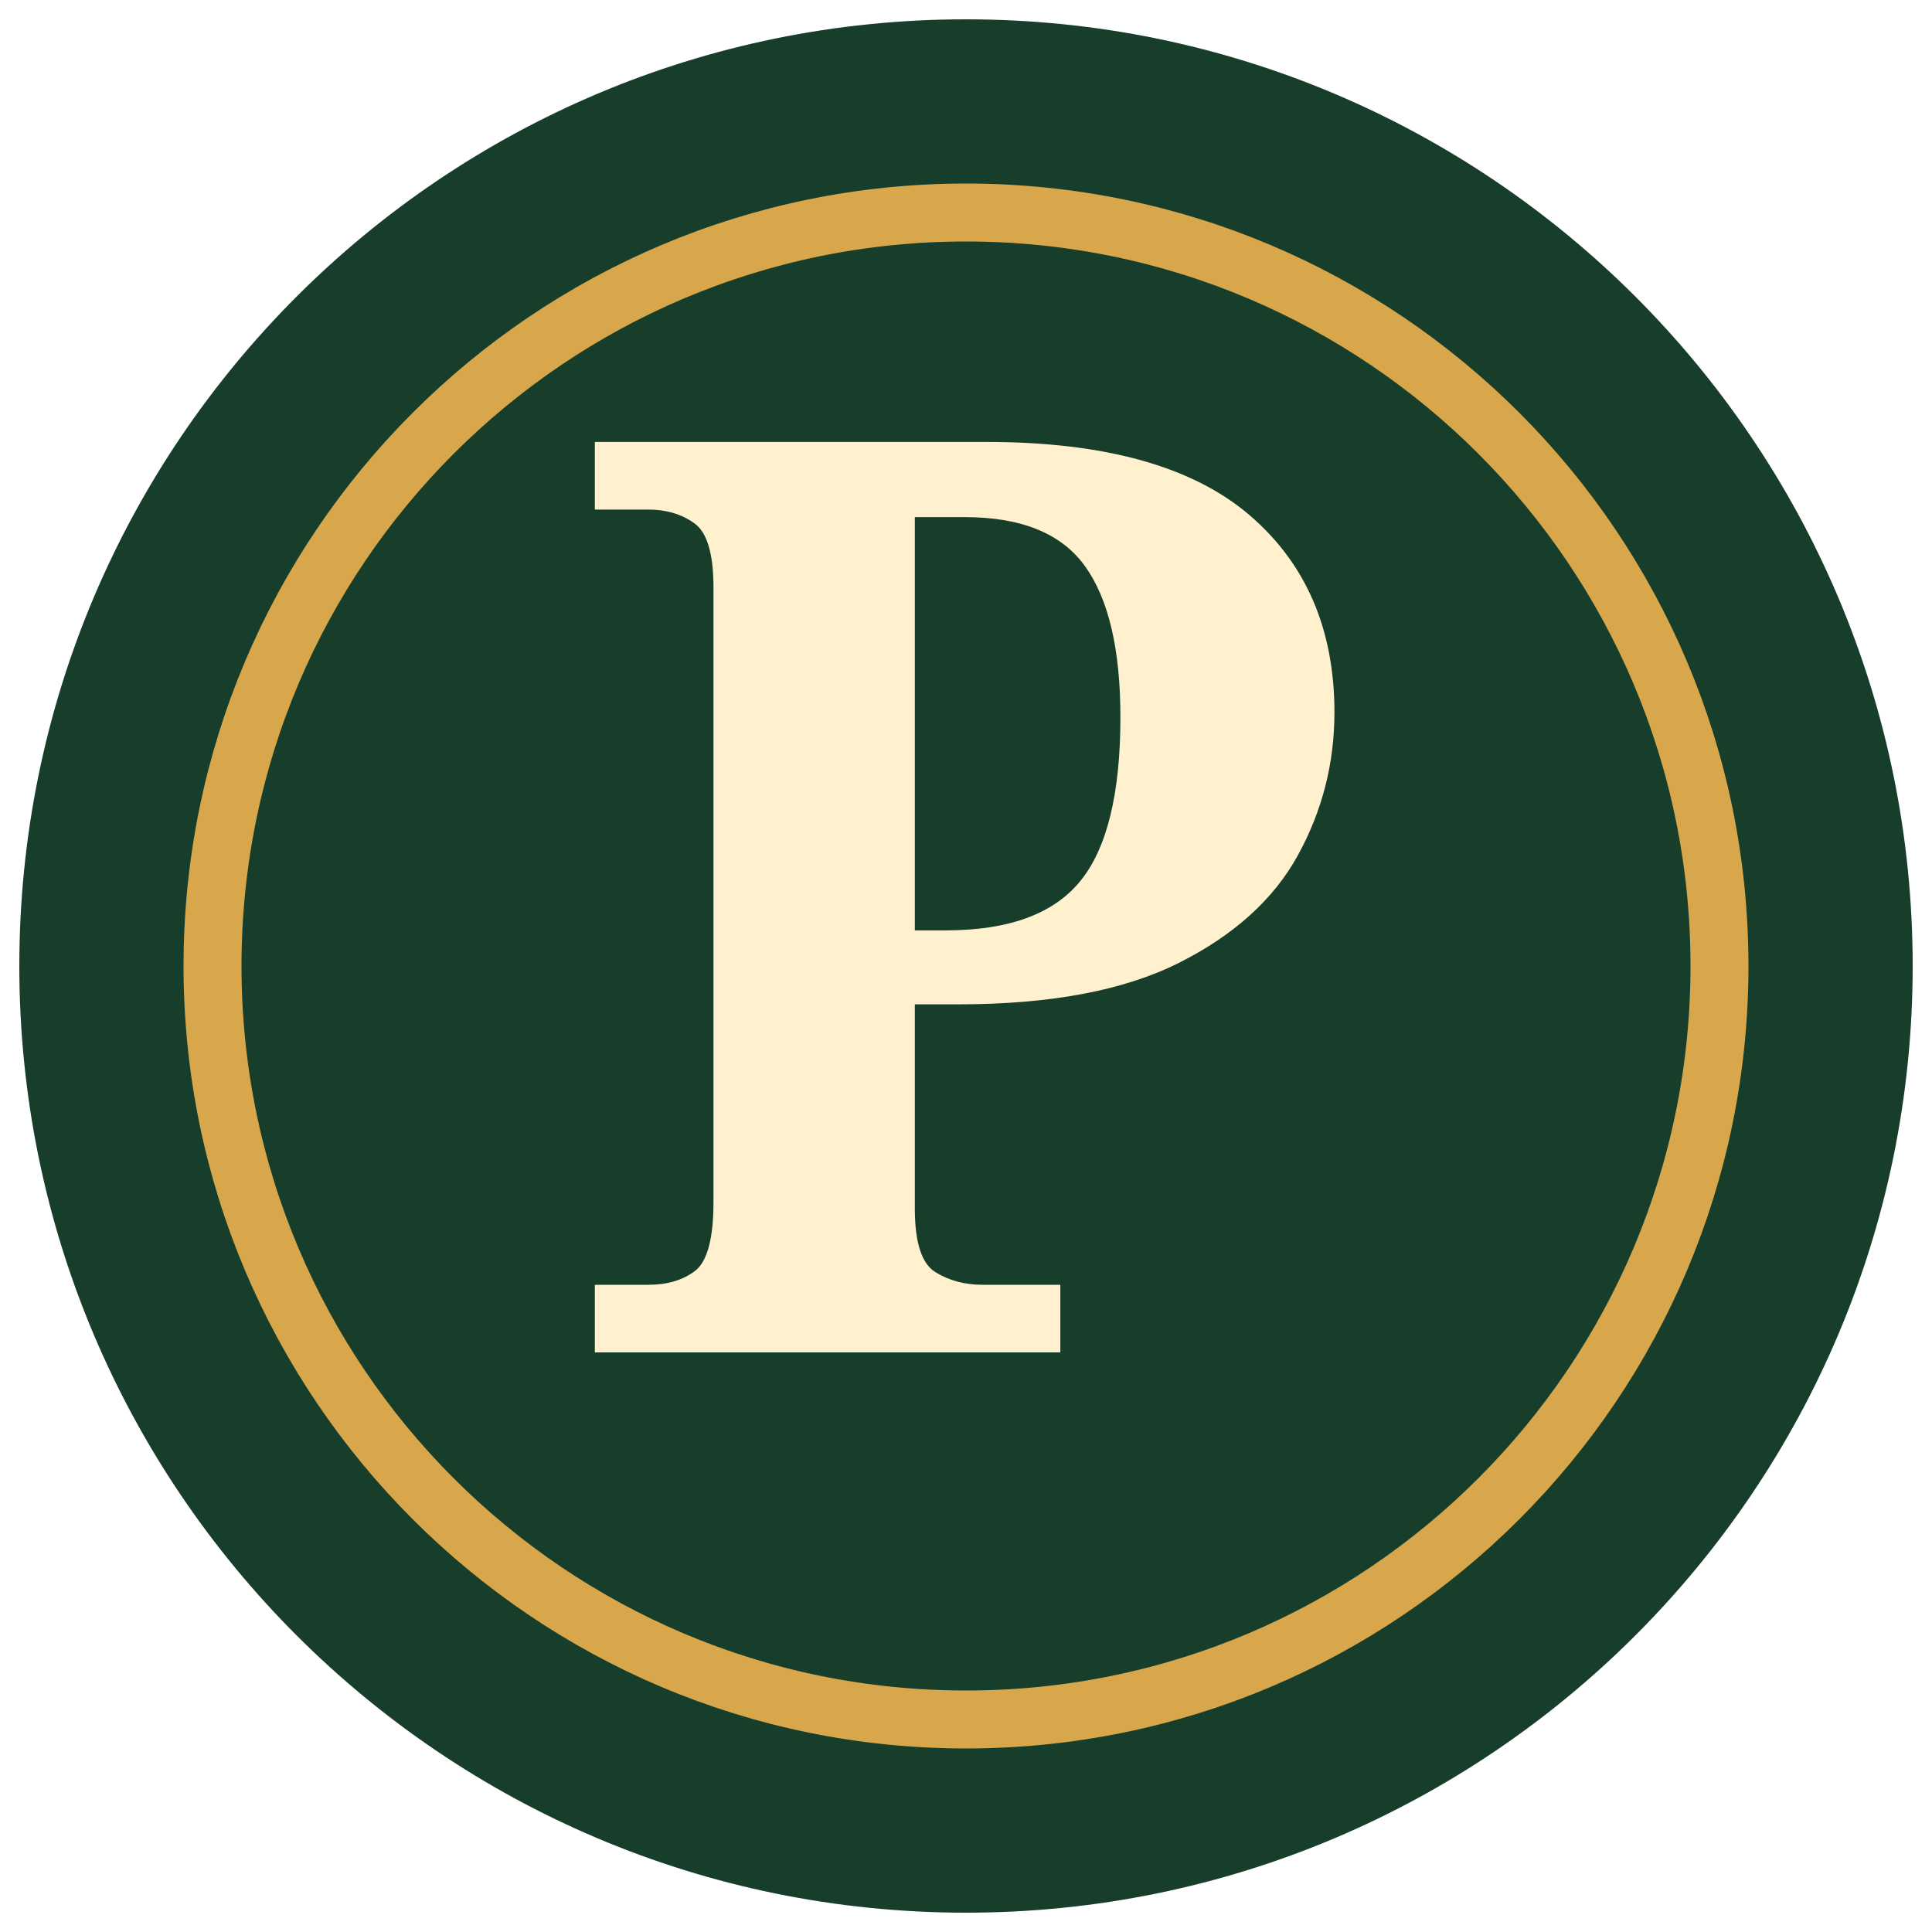
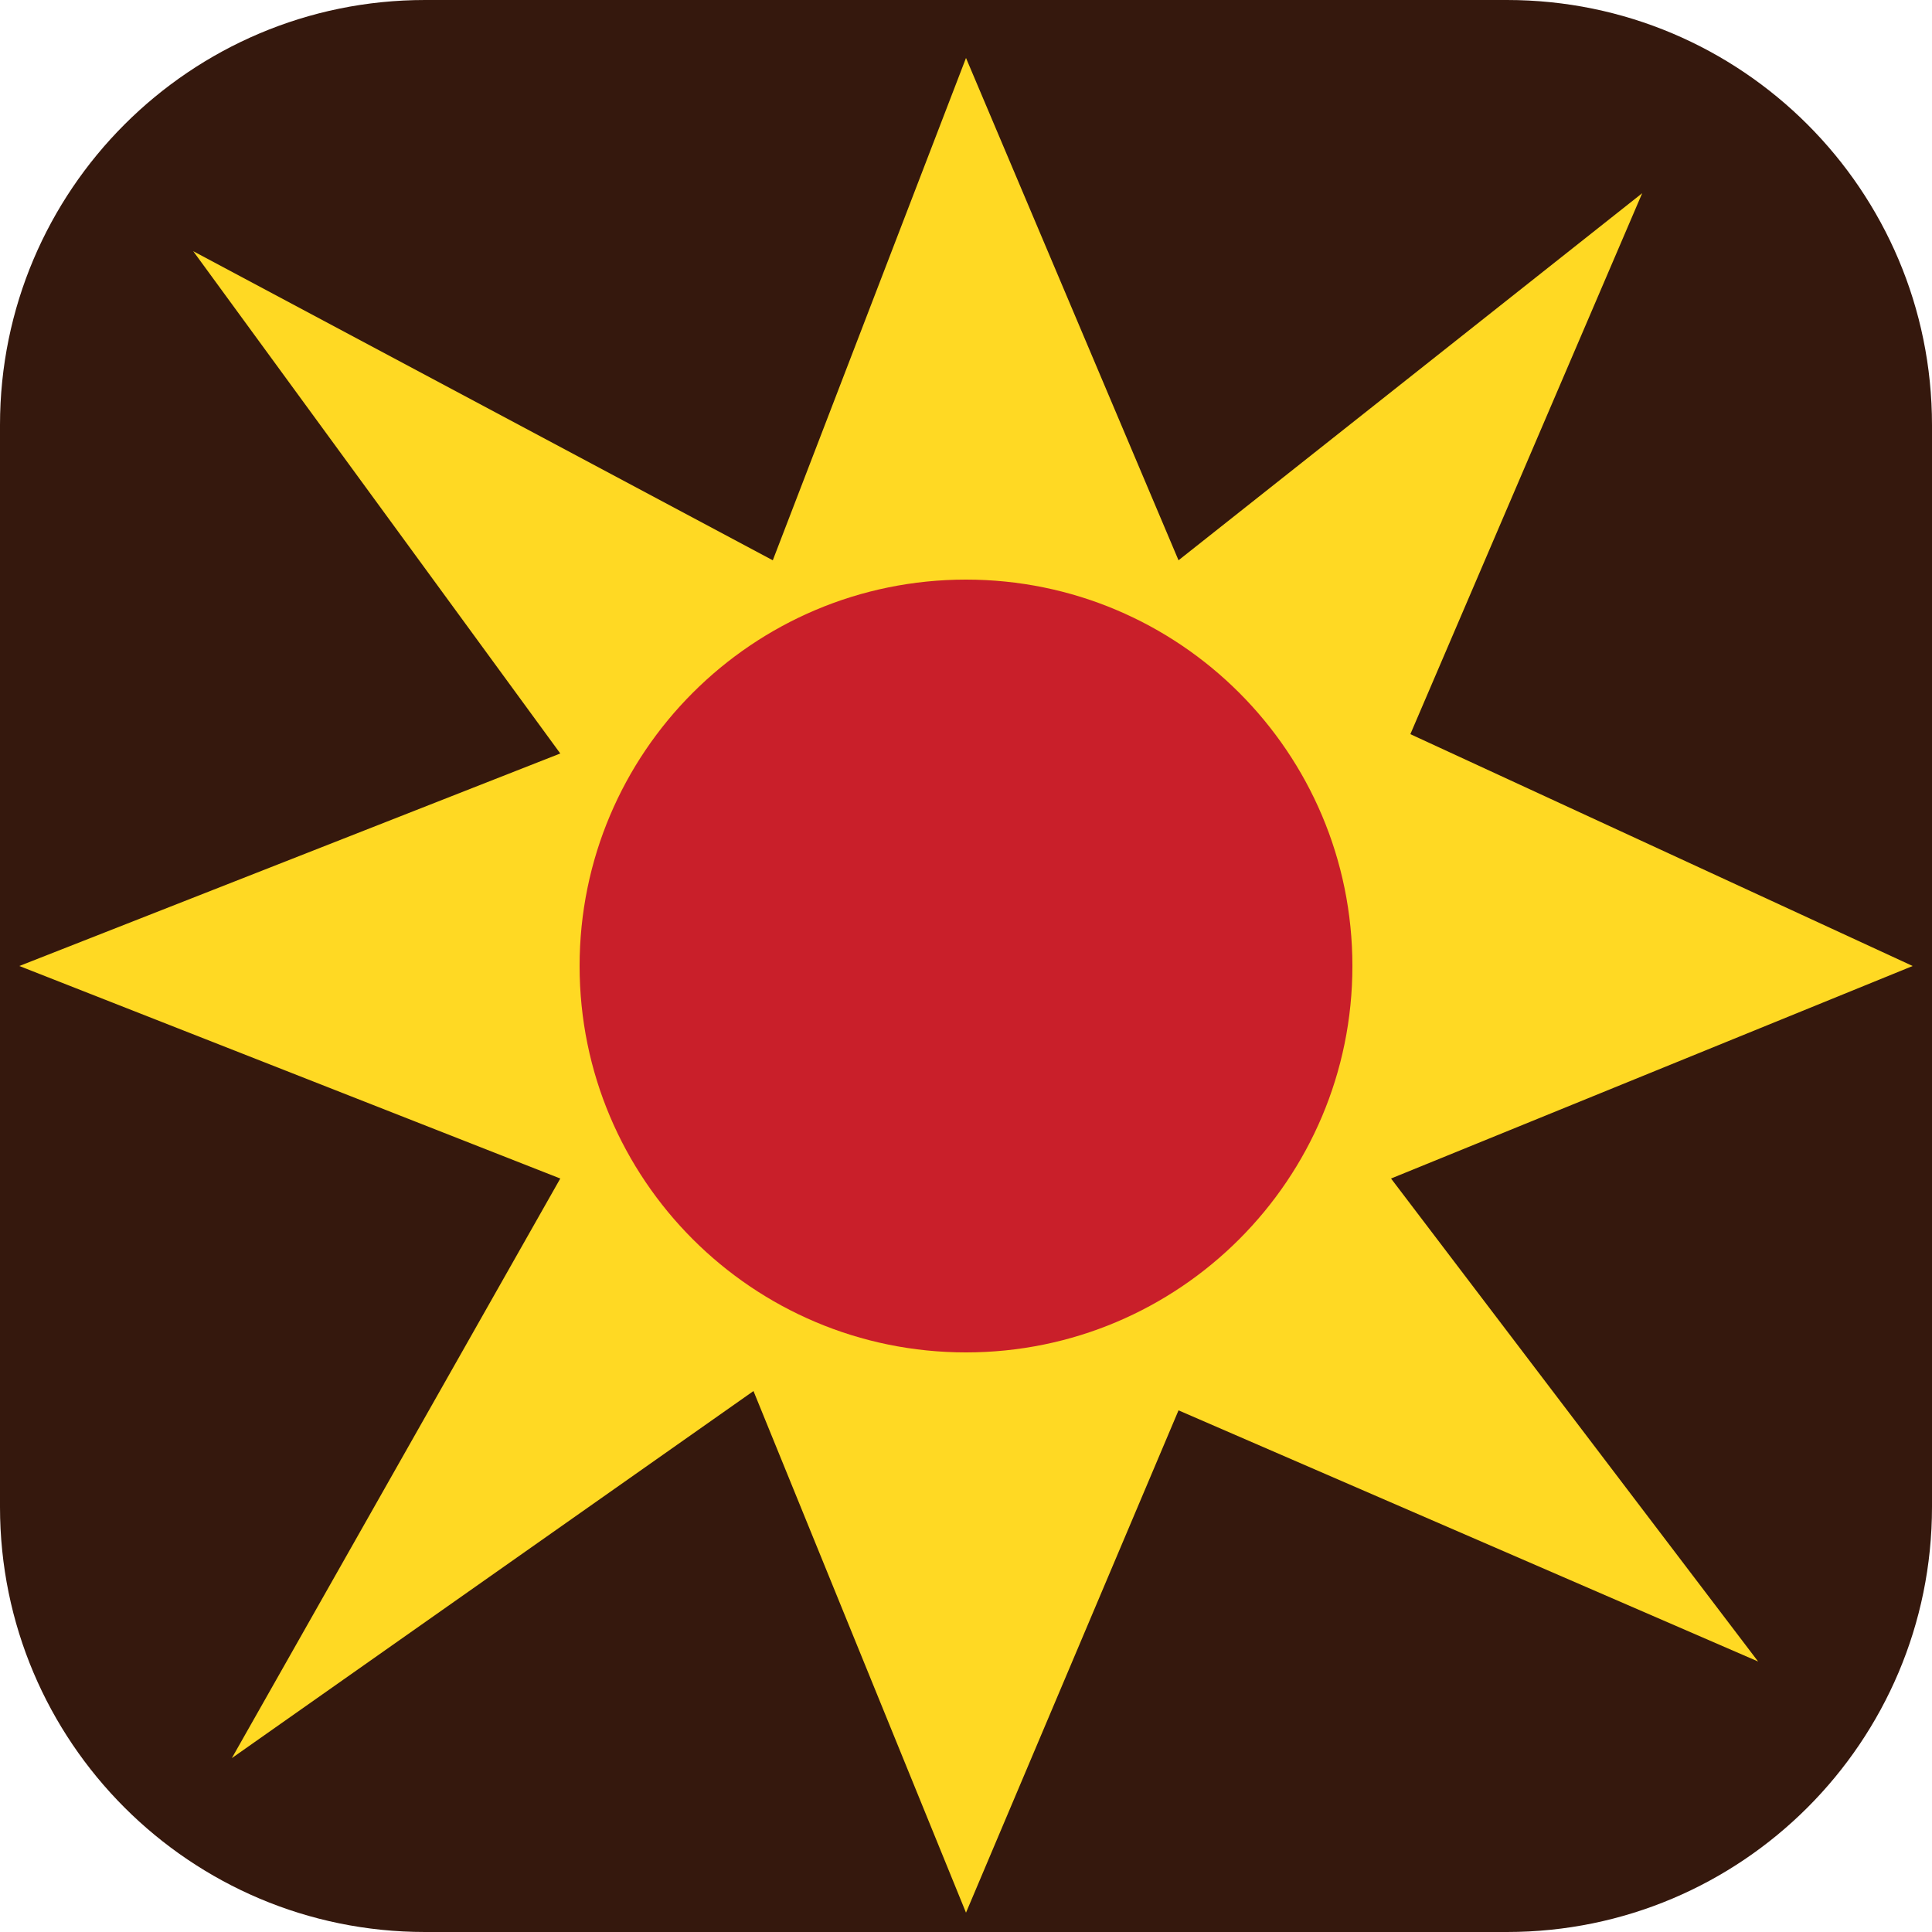
<svg xmlns="http://www.w3.org/2000/svg" viewBox="0 0 100 100">
-   <circle cx="50" cy="50" r="49" fill="#173d2b" />
-   <circle cx="50" cy="50" r="39" fill="none" stroke="#d8a74b" stroke-width="3" />
-   <text x="50" y="70" text-anchor="middle" font-family="Georgia" font-size="66" font-weight="bold" fill="#fff1ce">P</text>
+   <rect width="100" height="100" rx="22" fill="#35180d" />
+   <path d="M50 3 61 29 85 10 73 38 99 50 72 61 91 86 61 73 50 99 39 72 12 91 29 61 1 50 29 39 10 13 40 29Z" fill="#ffd923" />
+   <circle cx="50" cy="50" r="20" fill="#c91f2a" />
</svg>
